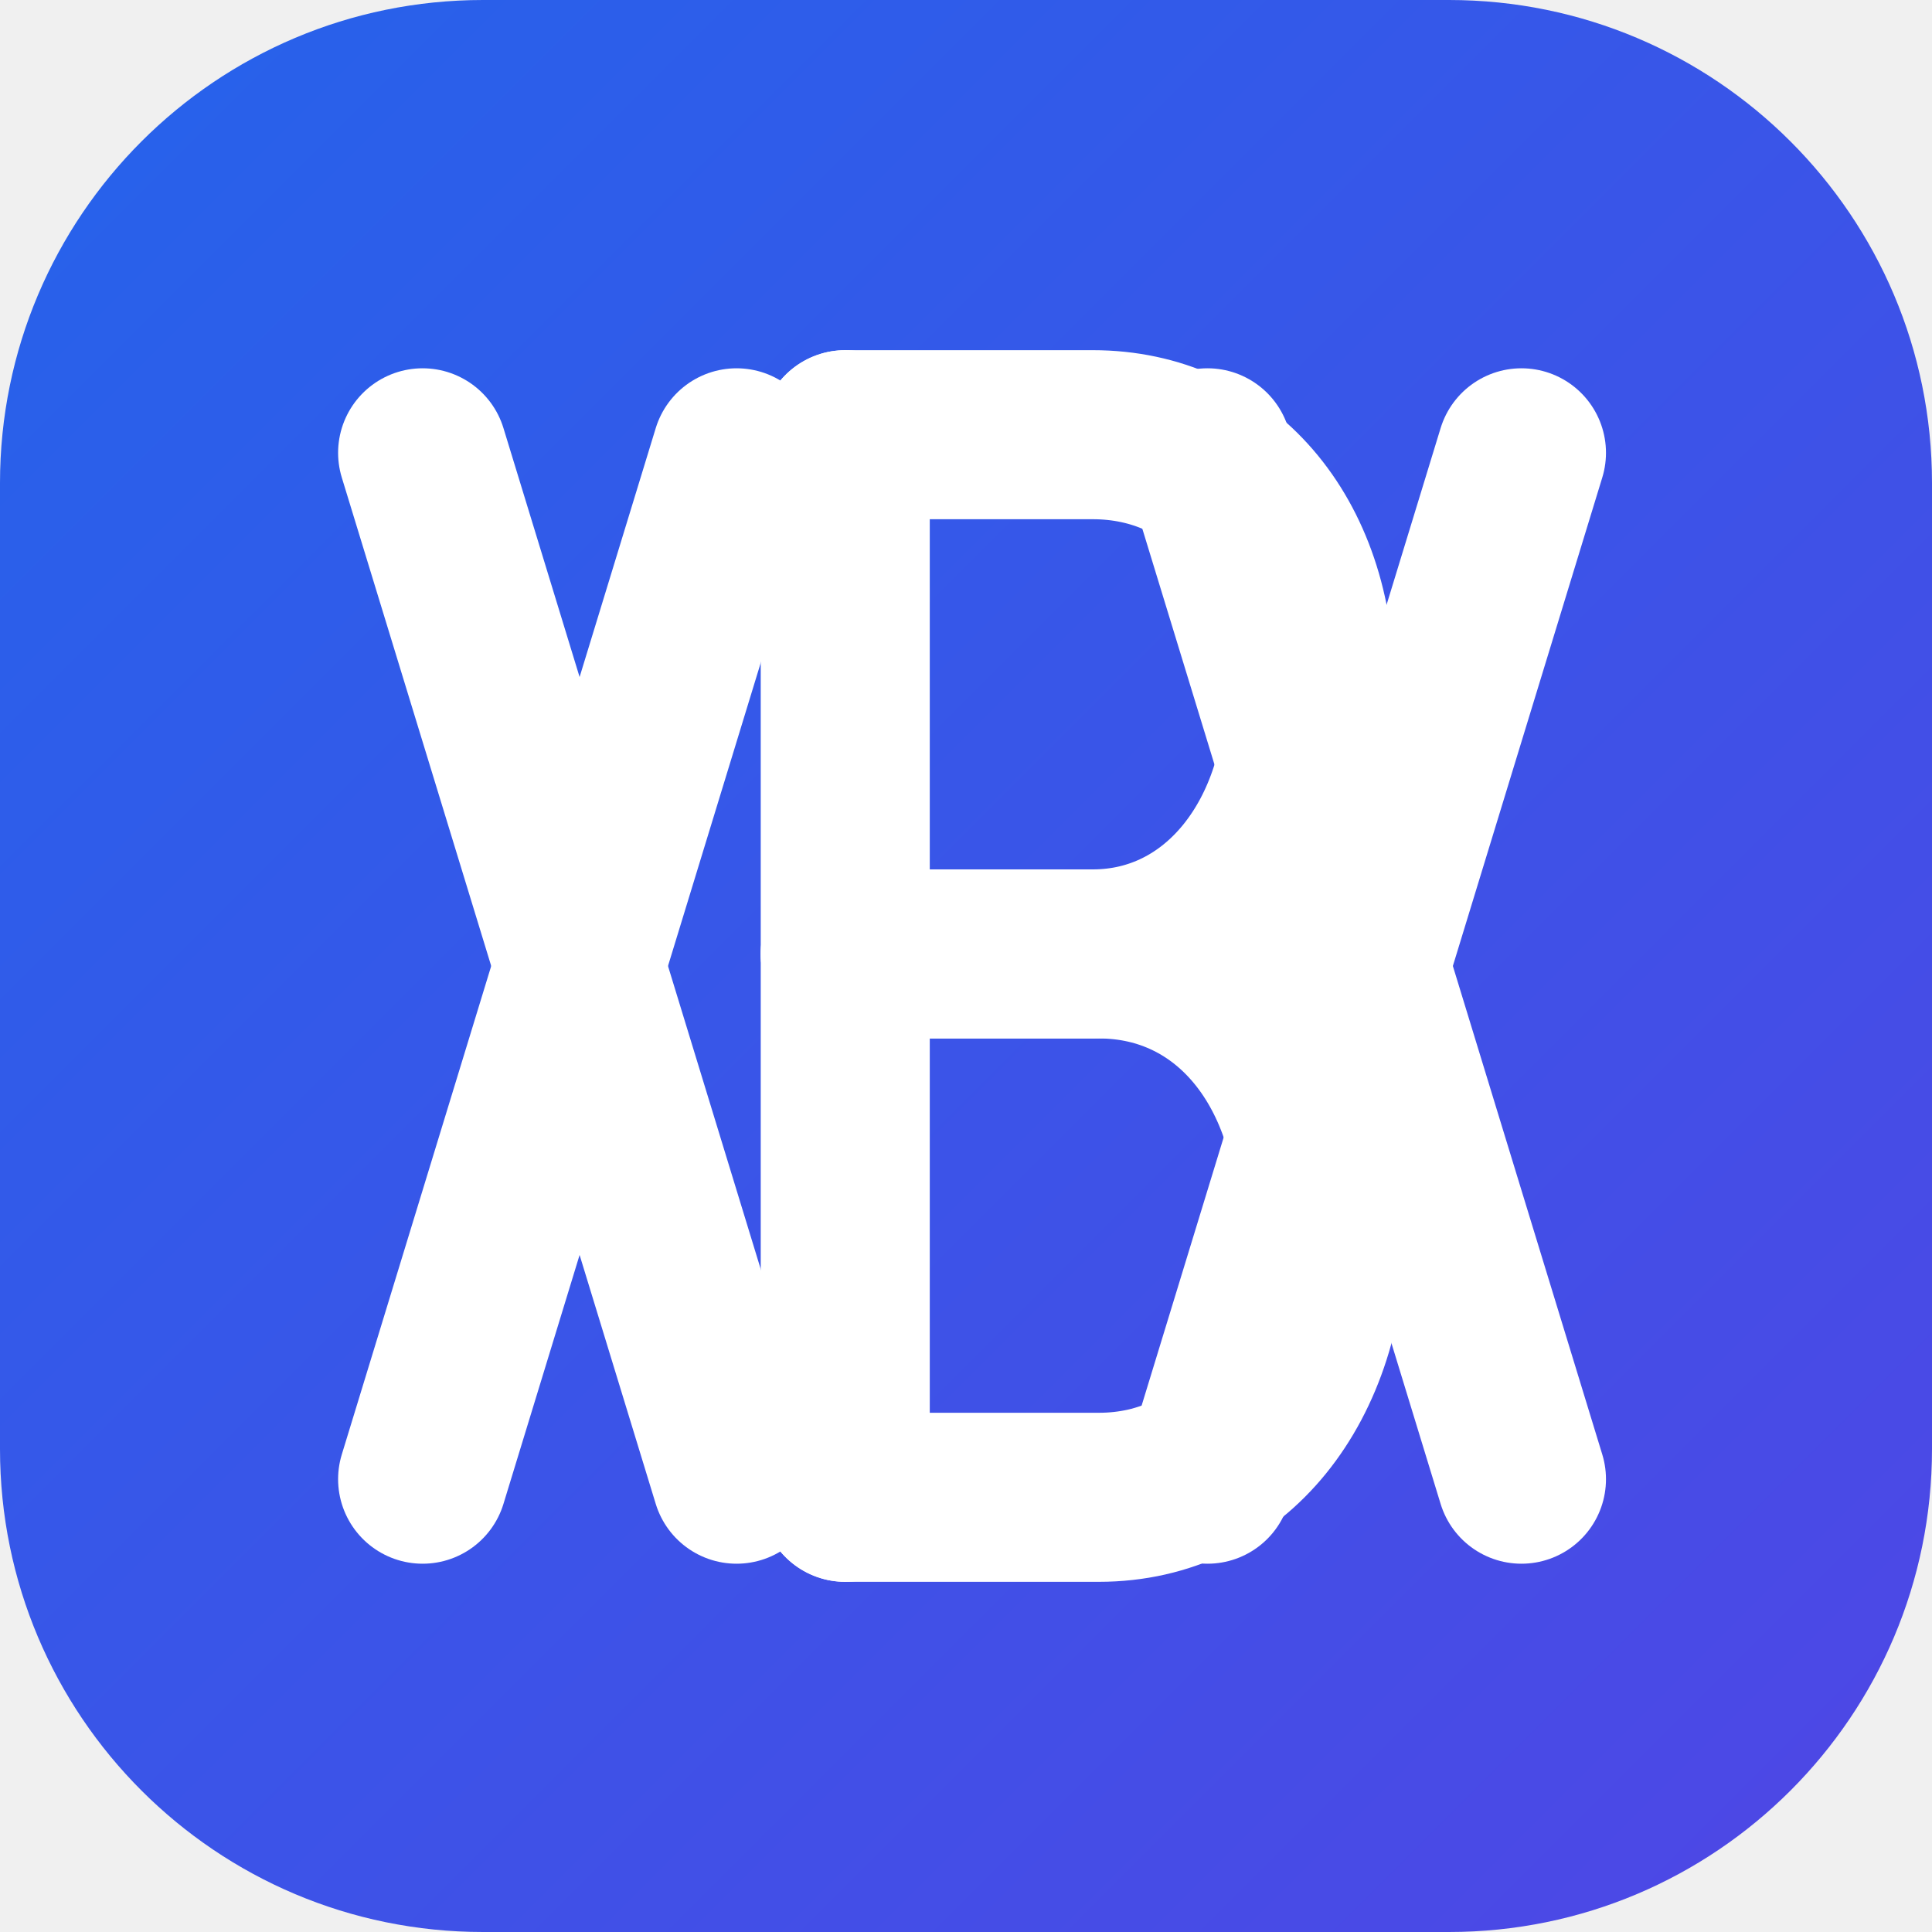
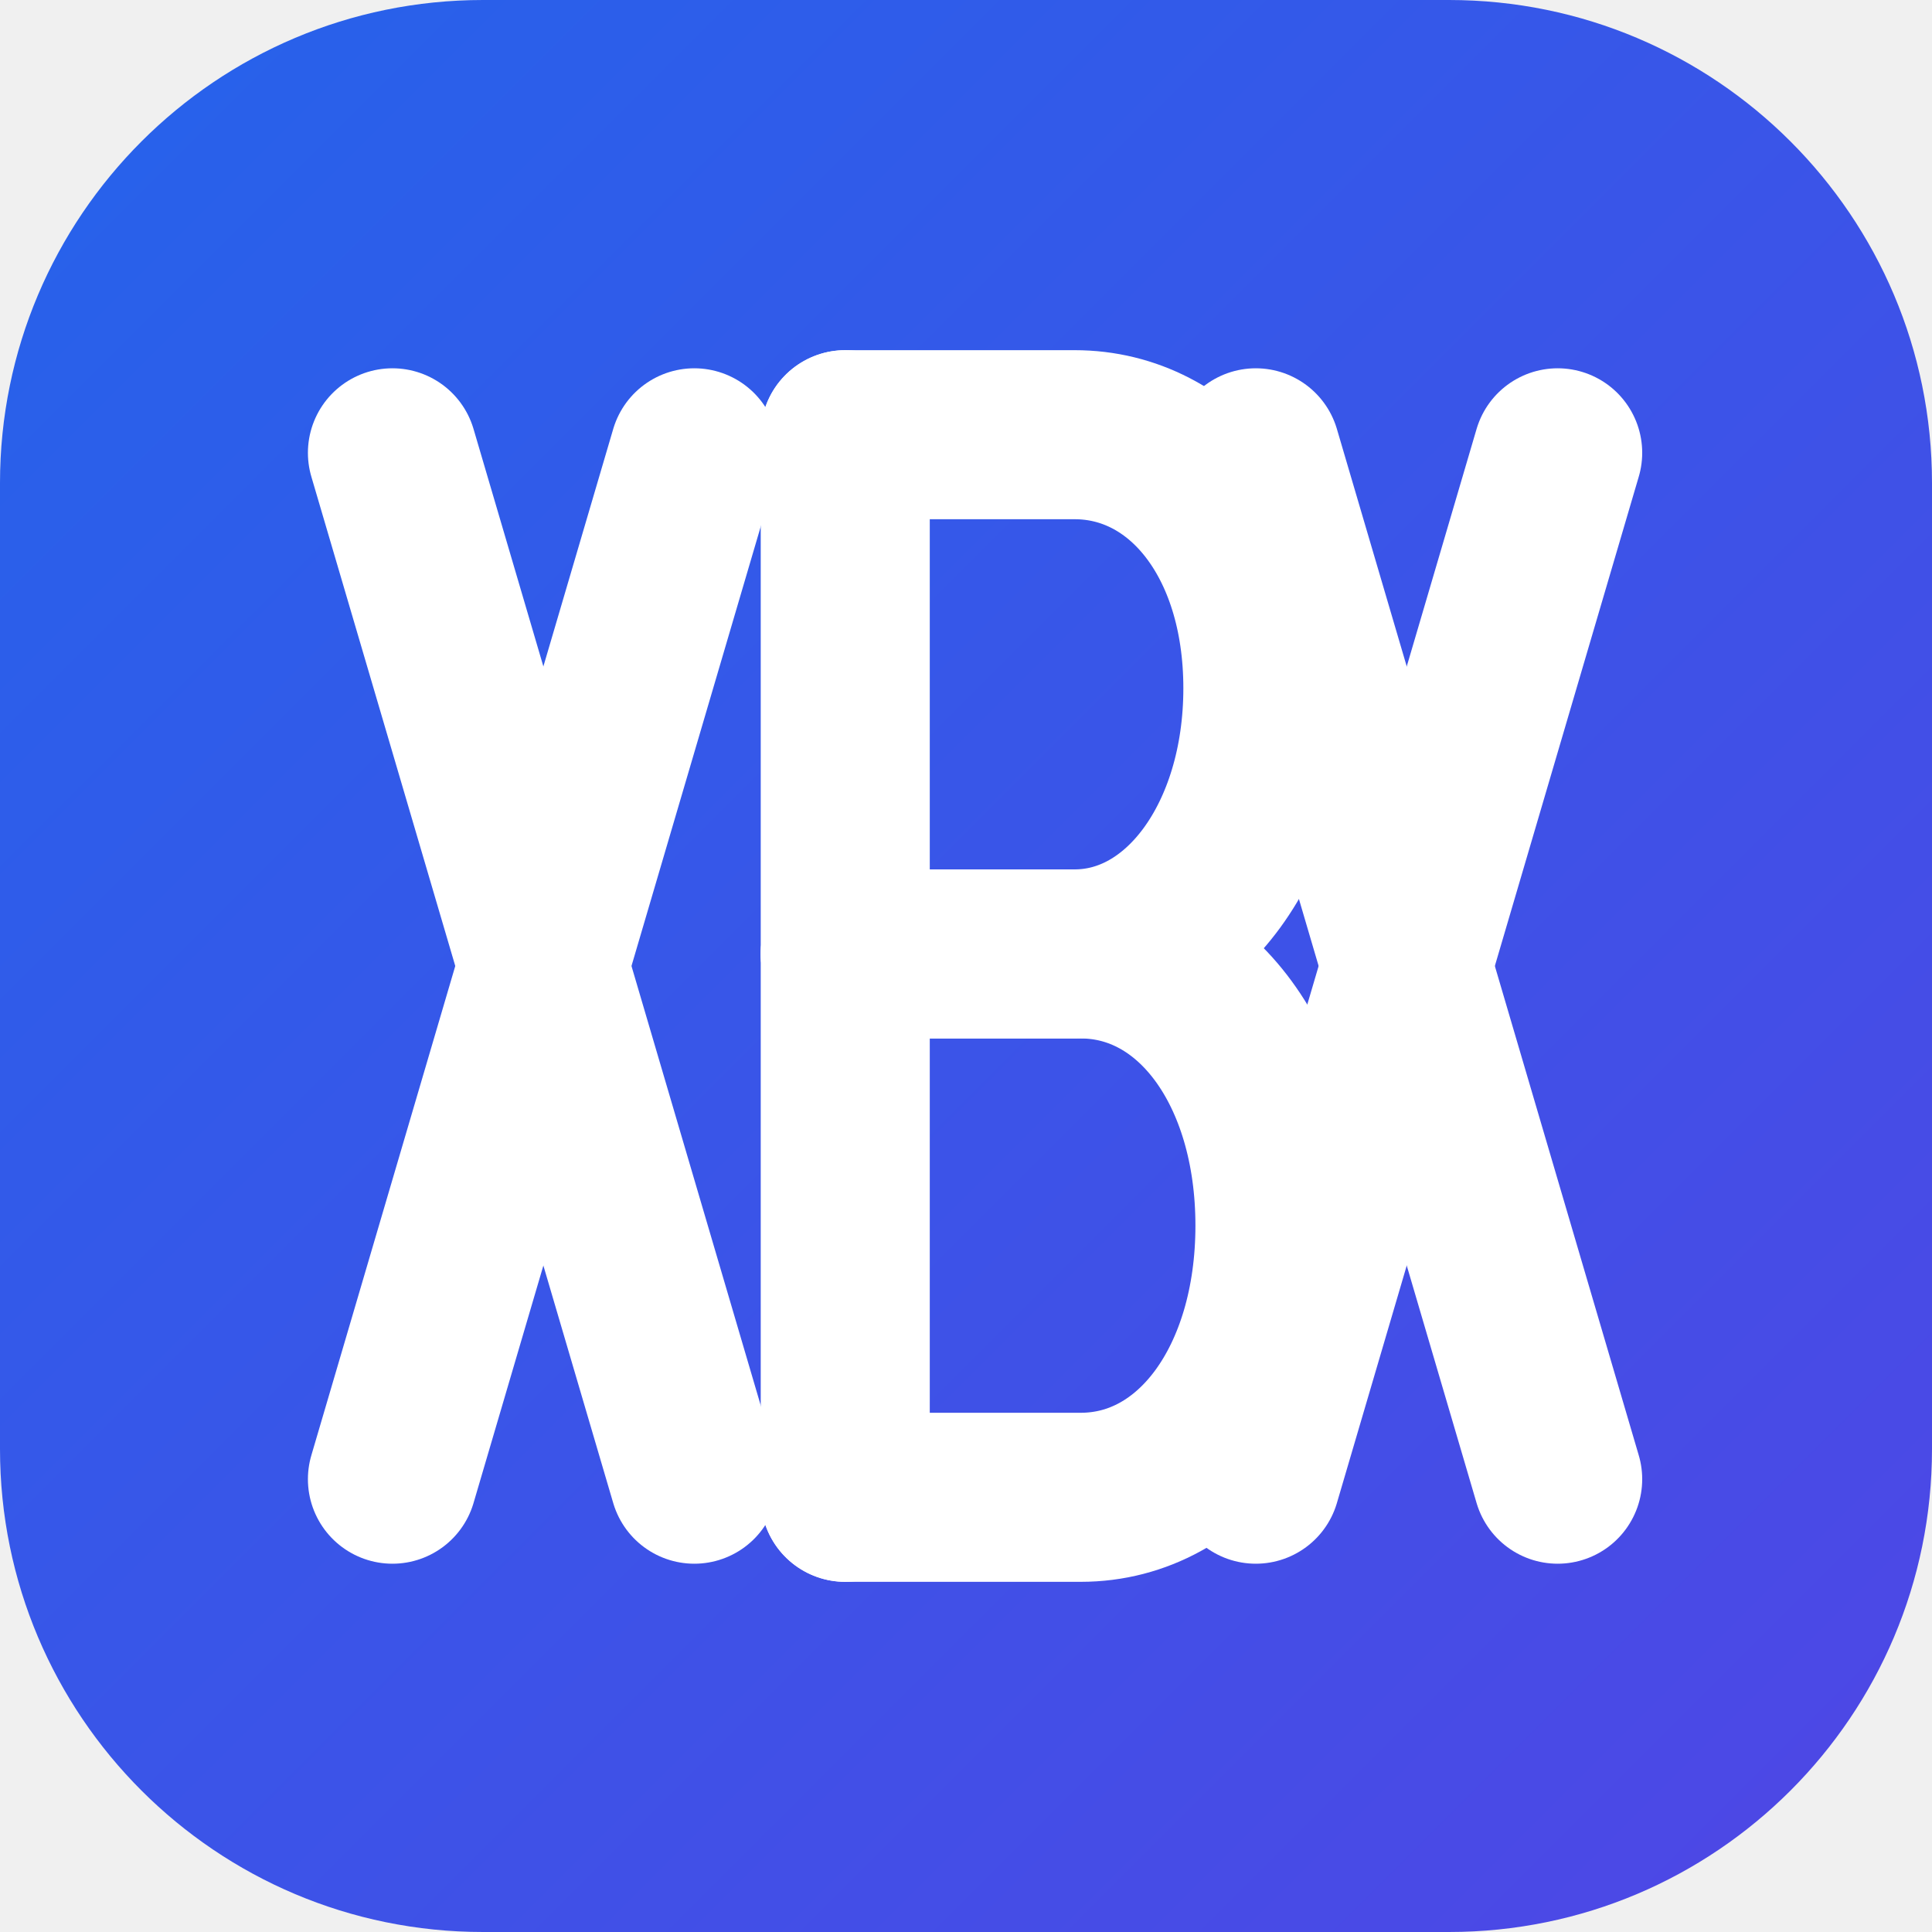
<svg xmlns="http://www.w3.org/2000/svg" viewBox="0 0 32 32" fill="none" role="img" aria-label="XBX">
  <defs>
    <linearGradient id="lg" x1="0" y1="0" x2="32" y2="32" gradientUnits="userSpaceOnUse">
      <stop stop-color="#2563eb" />
      <stop offset="1" stop-color="#4f46e5" />
    </linearGradient>
  </defs>
  <rect width="32" height="32" rx="8" fill="url(#lg)" />
  <g stroke="#ffffff" stroke-width="2.8" stroke-linecap="round" stroke-linejoin="round">
-     <path d="M7 7.5 L12.2 24.5" />
-     <path d="M12.2 7.5 L7 24.5" />
+     <path d="M6.5 7.5 L11.5 24.5" />
+     <path d="M11.5 7.5 L6.5 24.5" />
    <path d="M14 7.2 L14 24.8" />
-     <path d="M14 7.2 H18.1 C20.2 7.2 21.7 8.9 21.7 11.4 C21.7 13.9 20.2 15.8 18.1 15.8 H14" />
-     <path d="M14 15.8 H18.2 C20.4 15.8 21.9 17.7 21.9 20.3 C21.9 22.9 20.4 24.8 18.2 24.8 H14" />
-     <path d="M20 7.5 L25.2 24.5" />
-     <path d="M25.2 7.5 L20 24.5" />
+     <path d="M14 7.2 H17.8 C19.6 7.2 21 8.9 21 11.4 C21 13.9 19.6 15.8 17.8 15.8 H14" />
+     <path d="M14 15.8 H17.9 C19.8 15.8 21.2 17.7 21.2 20.3 C21.2 22.9 19.8 24.8 17.9 24.8 H14" />
+     <path d="M20.8 7.5 L25.8 24.5" />
+     <path d="M25.8 7.5 L20.8 24.5" />
  </g>
</svg>
